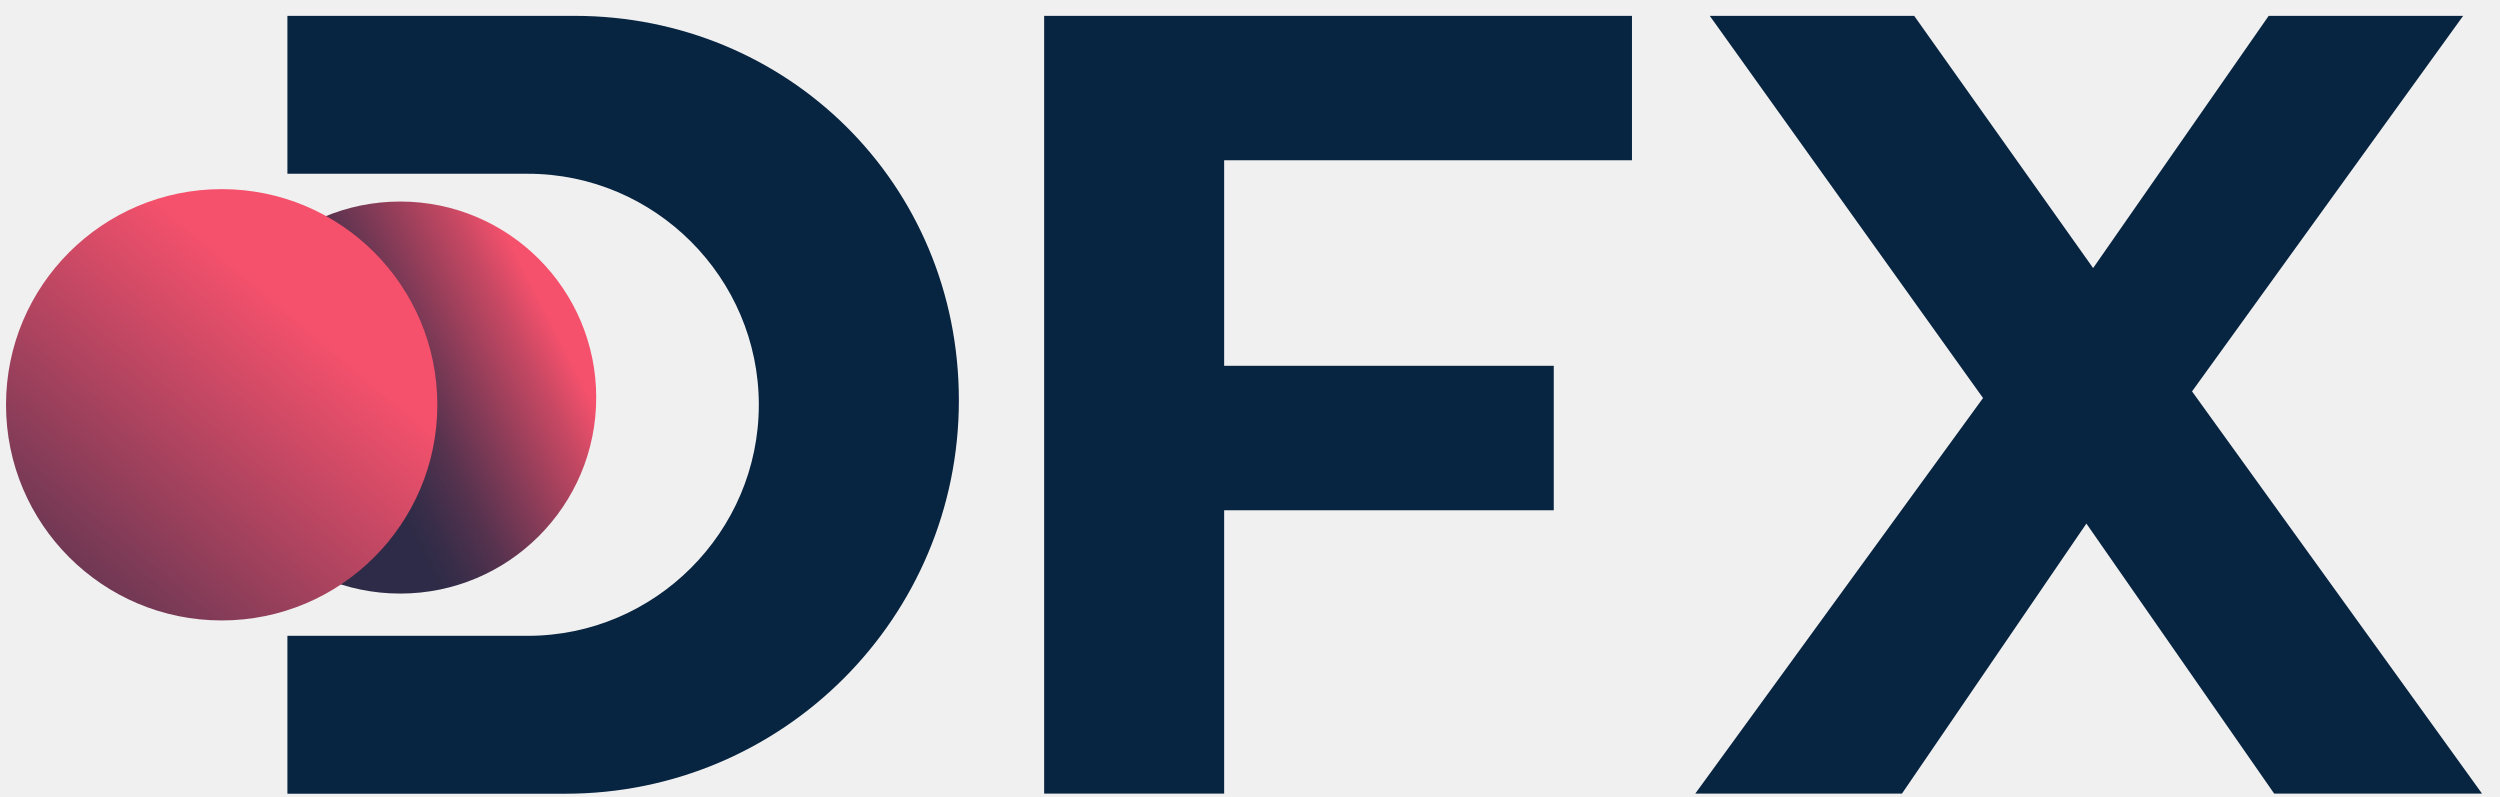
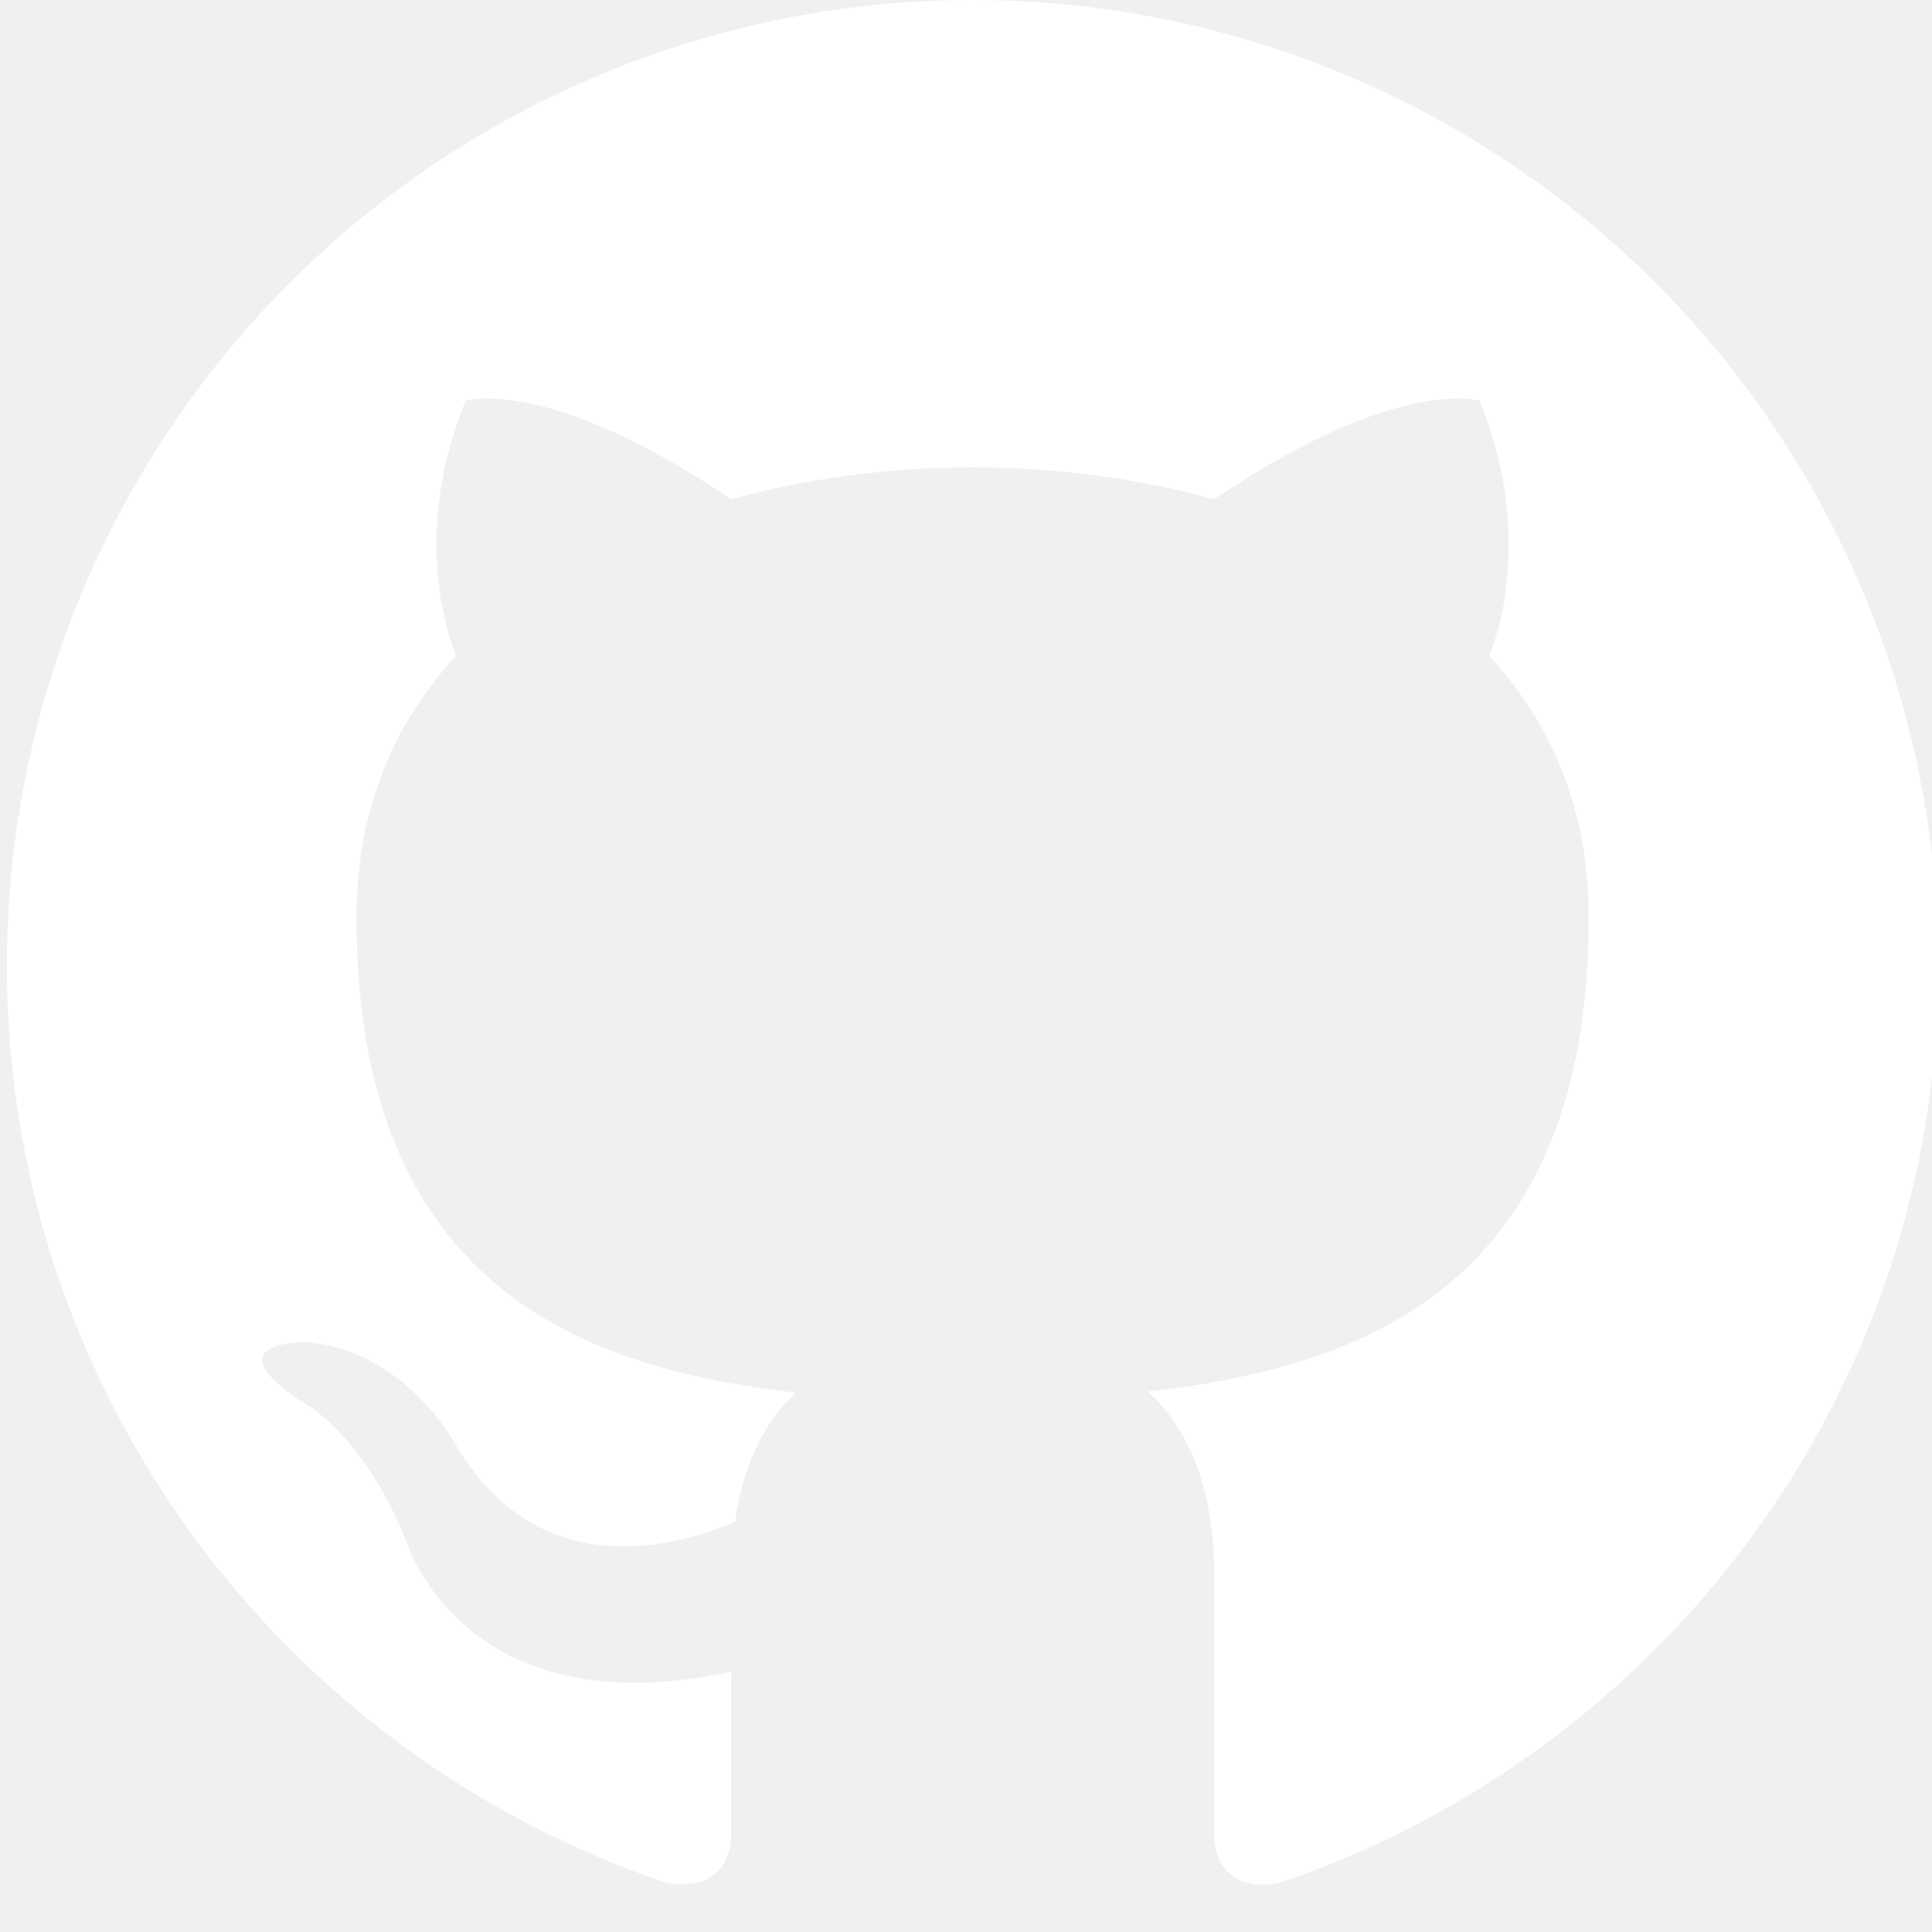
- <svg xmlns="http://www.w3.org/2000/svg" width="135" height="43" viewBox="0 0 135 43" fill="none">
-   <g clip-path="url(#clip0_9013_9403)">
-     <g clip-path="url(#clip1_9013_9403)">
-       <path fill-rule="evenodd" clip-rule="evenodd" d="M15.52 0.856H31.021C42.485 0.856 51.779 9.884 51.779 21.619C51.779 33.353 42.267 42.861 30.537 42.861H15.52V34.334H28.501C35.364 34.334 40.976 28.721 40.976 21.858C40.976 14.995 35.364 9.383 28.501 9.383H15.52V0.856ZM66.104 8.655V19.755H83.903V27.555H66.104V42.856H56.384V0.856H88.127V8.655H66.104ZM122.807 42.856L112.665 28.273L102.705 42.856H91.543L107.084 21.494L92.328 0.856H103.366L113.029 14.476L122.509 0.856H133.01L118.37 21.135L134.031 42.856H122.811H122.807Z" fill="#072440" />
-       <path d="M21.611 32.053C27.457 32.053 32.196 27.314 32.196 21.468C32.196 15.622 27.457 10.883 21.611 10.883C15.765 10.883 11.026 15.622 11.026 21.468C11.026 27.314 15.765 32.053 21.611 32.053Z" fill="url(#paint0_linear_9013_9403)" />
-       <path d="M11.971 33.504C18.402 33.504 23.616 28.29 23.616 21.858C23.616 15.427 18.402 10.213 11.971 10.213C5.539 10.213 0.325 15.427 0.325 21.858C0.325 28.29 5.539 33.504 11.971 33.504Z" fill="url(#paint1_linear_9013_9403)" />
-     </g>
+ <svg xmlns="http://www.w3.org/2000/svg" width="30" height="30" viewBox="0 0 30 30" fill="none">
+   <g clip-path="url(#clip0_9001_9763)">
+     <path d="M15.103 0C13.134 0 11.184 0.388 9.365 1.141C7.545 1.895 5.892 3 4.5 4.392C1.687 7.204 0.107 11.018 0.107 14.996C0.107 21.624 4.411 27.247 10.364 29.241C11.114 29.361 11.354 28.896 11.354 28.492V25.957C7.2 26.857 6.316 23.948 6.316 23.948C5.626 22.209 4.651 21.744 4.651 21.744C3.287 20.814 4.756 20.844 4.756 20.844C6.256 20.949 7.05 22.388 7.05 22.388C8.355 24.668 10.559 23.993 11.414 23.633C11.549 22.658 11.939 21.998 12.359 21.624C9.03 21.249 5.536 19.959 5.536 14.246C5.536 12.581 6.106 11.247 7.08 10.182C6.93 9.807 6.406 8.248 7.23 6.223C7.23 6.223 8.49 5.818 11.354 7.753C12.539 7.423 13.828 7.258 15.103 7.258C16.378 7.258 17.667 7.423 18.852 7.753C21.716 5.818 22.976 6.223 22.976 6.223C23.8 8.248 23.276 9.807 23.126 10.182C24.1 11.247 24.67 12.581 24.67 14.246C24.67 19.974 21.161 21.234 17.817 21.609C18.357 22.073 18.852 22.988 18.852 24.383V28.492C18.852 28.896 19.092 29.376 19.857 29.241C25.81 27.232 30.099 21.624 30.099 14.996C30.099 13.026 29.711 11.076 28.957 9.257C28.204 7.438 27.099 5.785 25.707 4.392C24.314 3 22.661 1.895 20.842 1.141C19.022 0.388 17.072 0 15.103 0Z" fill="white" />
  </g>
  <defs>
-     <linearGradient id="paint0_linear_9013_9403" x1="30.494" y1="16.835" x2="11.68" y2="26.538" gradientUnits="userSpaceOnUse">
-       <stop offset="0.04" stop-color="#F5516C" />
-       <stop offset="0.14" stop-color="#C74863" />
-       <stop offset="0.31" stop-color="#853B57" />
-       <stop offset="0.44" stop-color="#55324E" />
-       <stop offset="0.55" stop-color="#382D49" />
-       <stop offset="0.61" stop-color="#2D2B47" />
-     </linearGradient>
-     <linearGradient id="paint1_linear_9013_9403" x1="19.073" y1="13.393" x2="4.1" y2="31.233" gradientUnits="userSpaceOnUse">
-       <stop offset="0.2" stop-color="#F5516C" />
-       <stop offset="1" stop-color="#6B3753" />
-     </linearGradient>
-     <clipPath id="clip0_9013_9403">
-       <rect width="135" height="43" fill="white" />
-     </clipPath>
-     <clipPath id="clip1_9013_9403">
-       <rect width="135" height="43" fill="white" />
+     <clipPath id="clip0_9001_9763">
+       <rect width="29.991" height="30" fill="white" transform="translate(0.0088501)" />
    </clipPath>
  </defs>
</svg>
